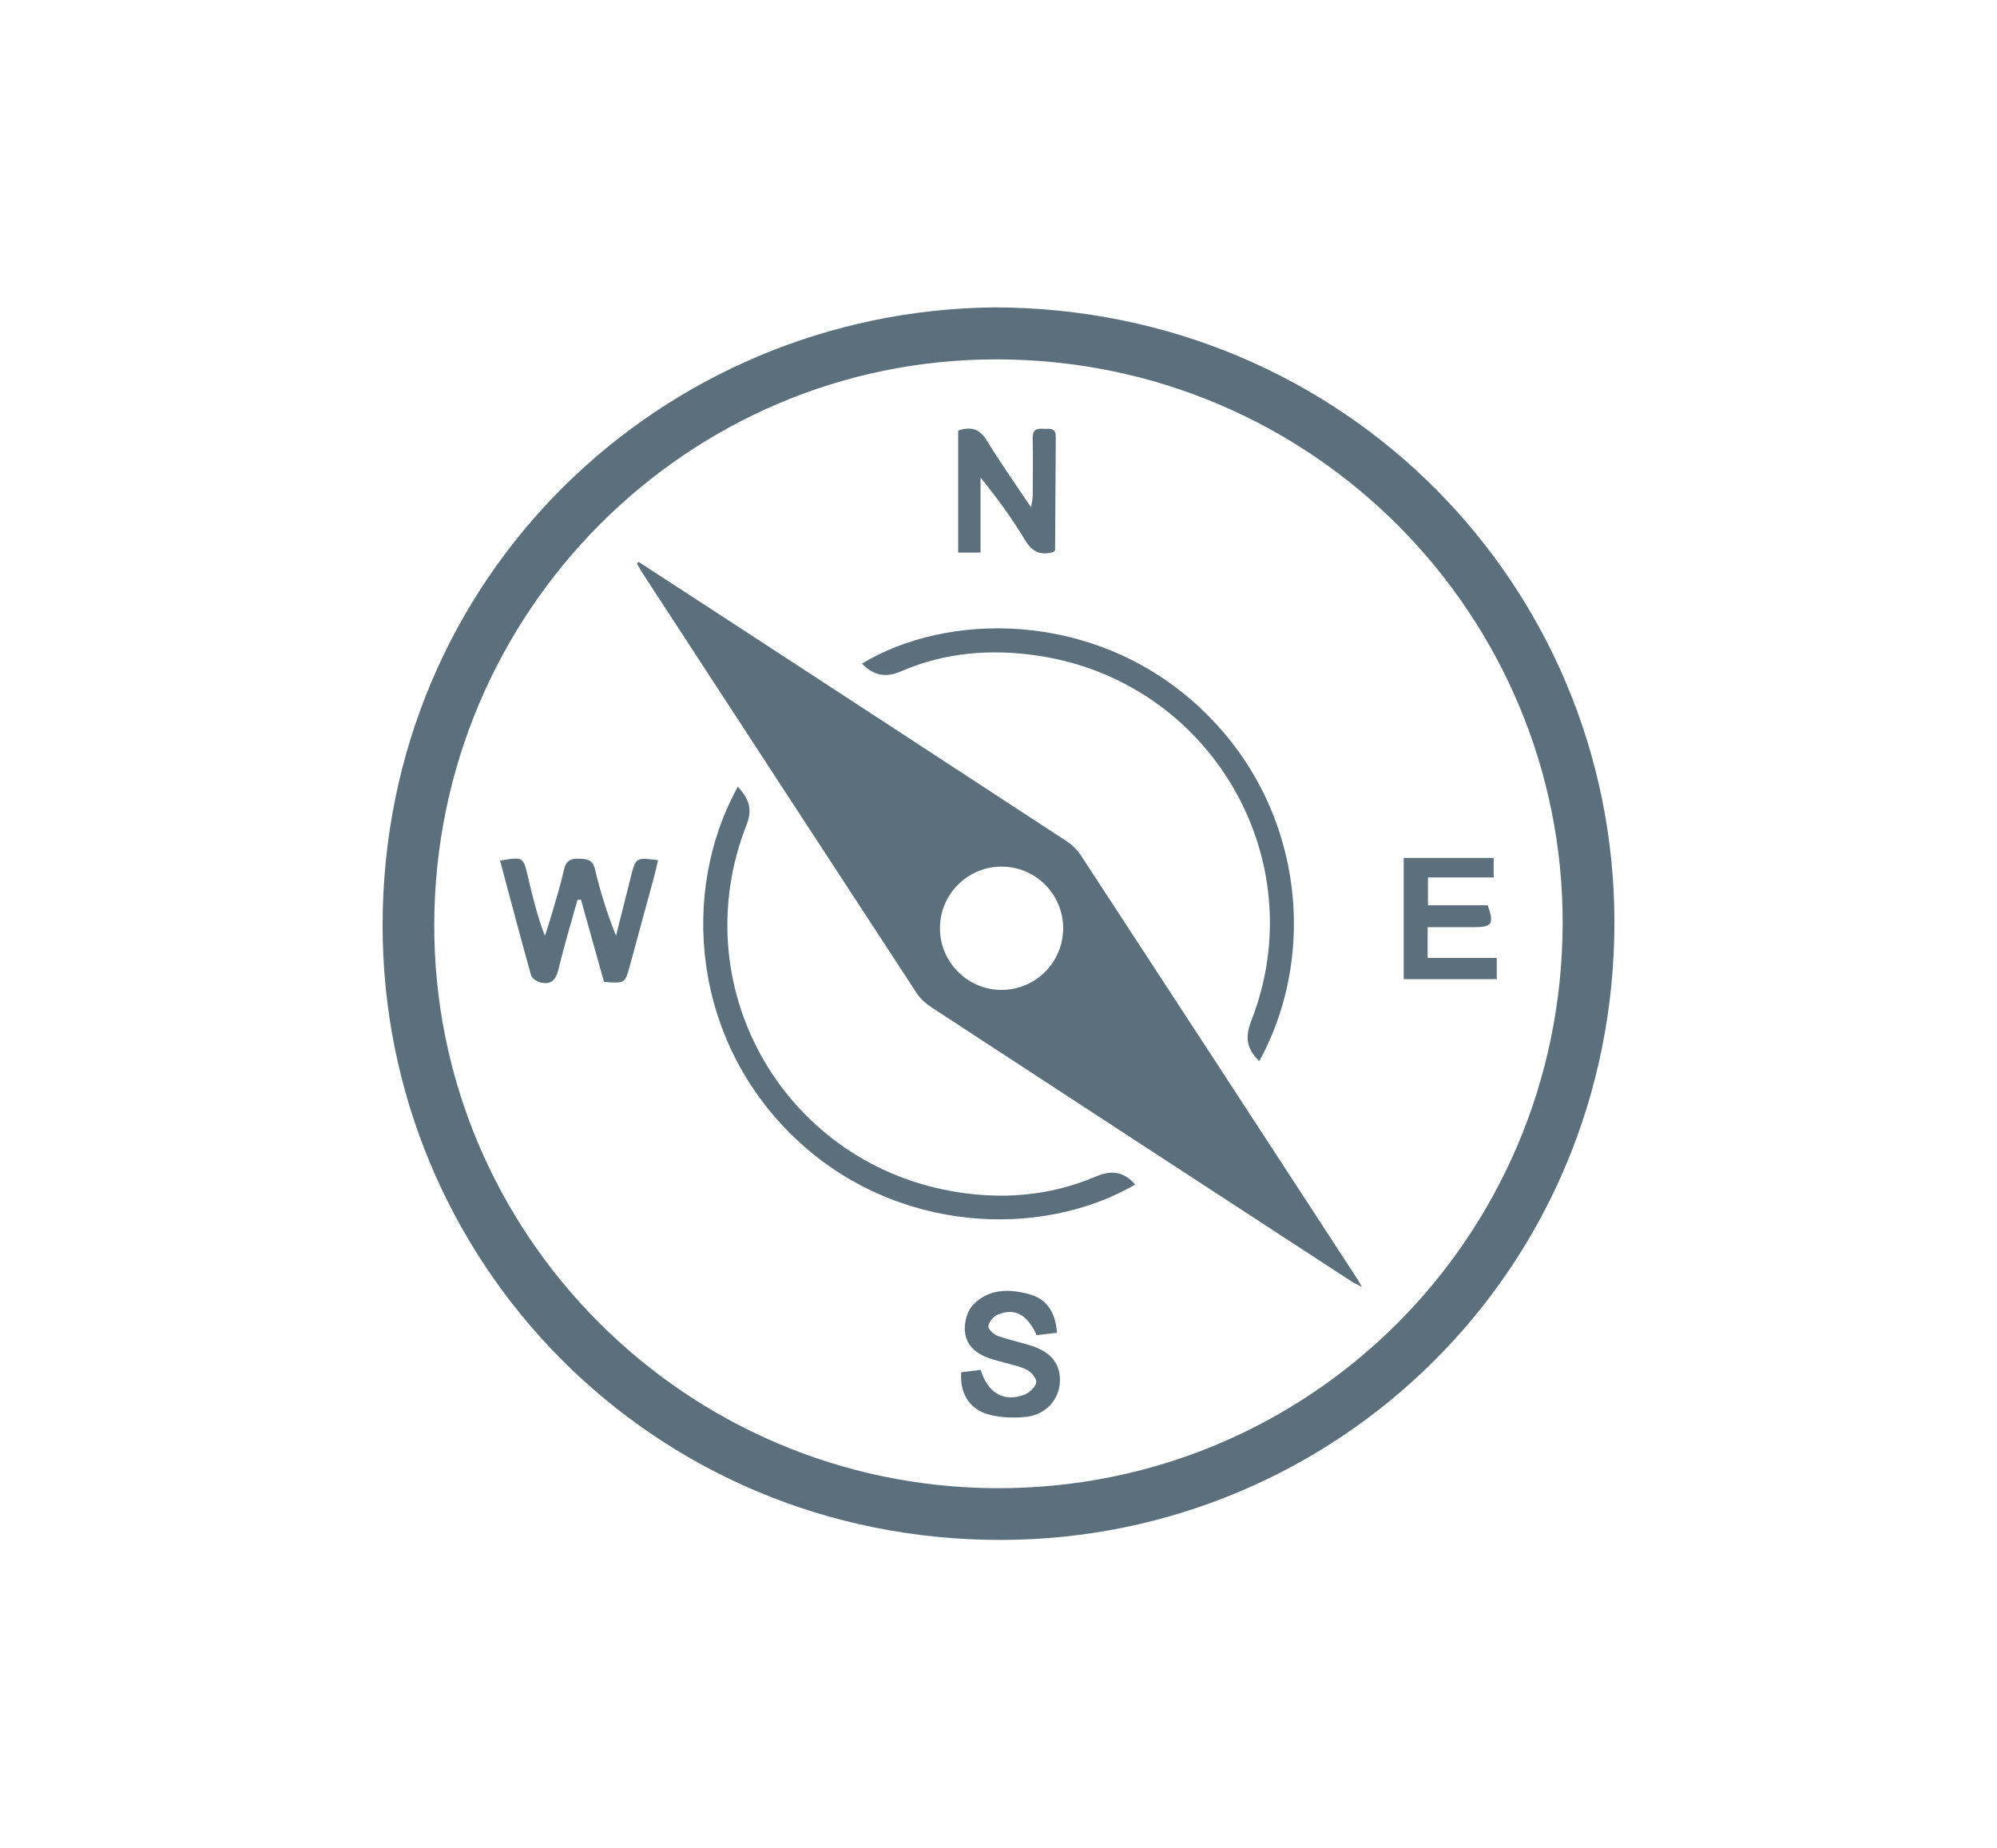
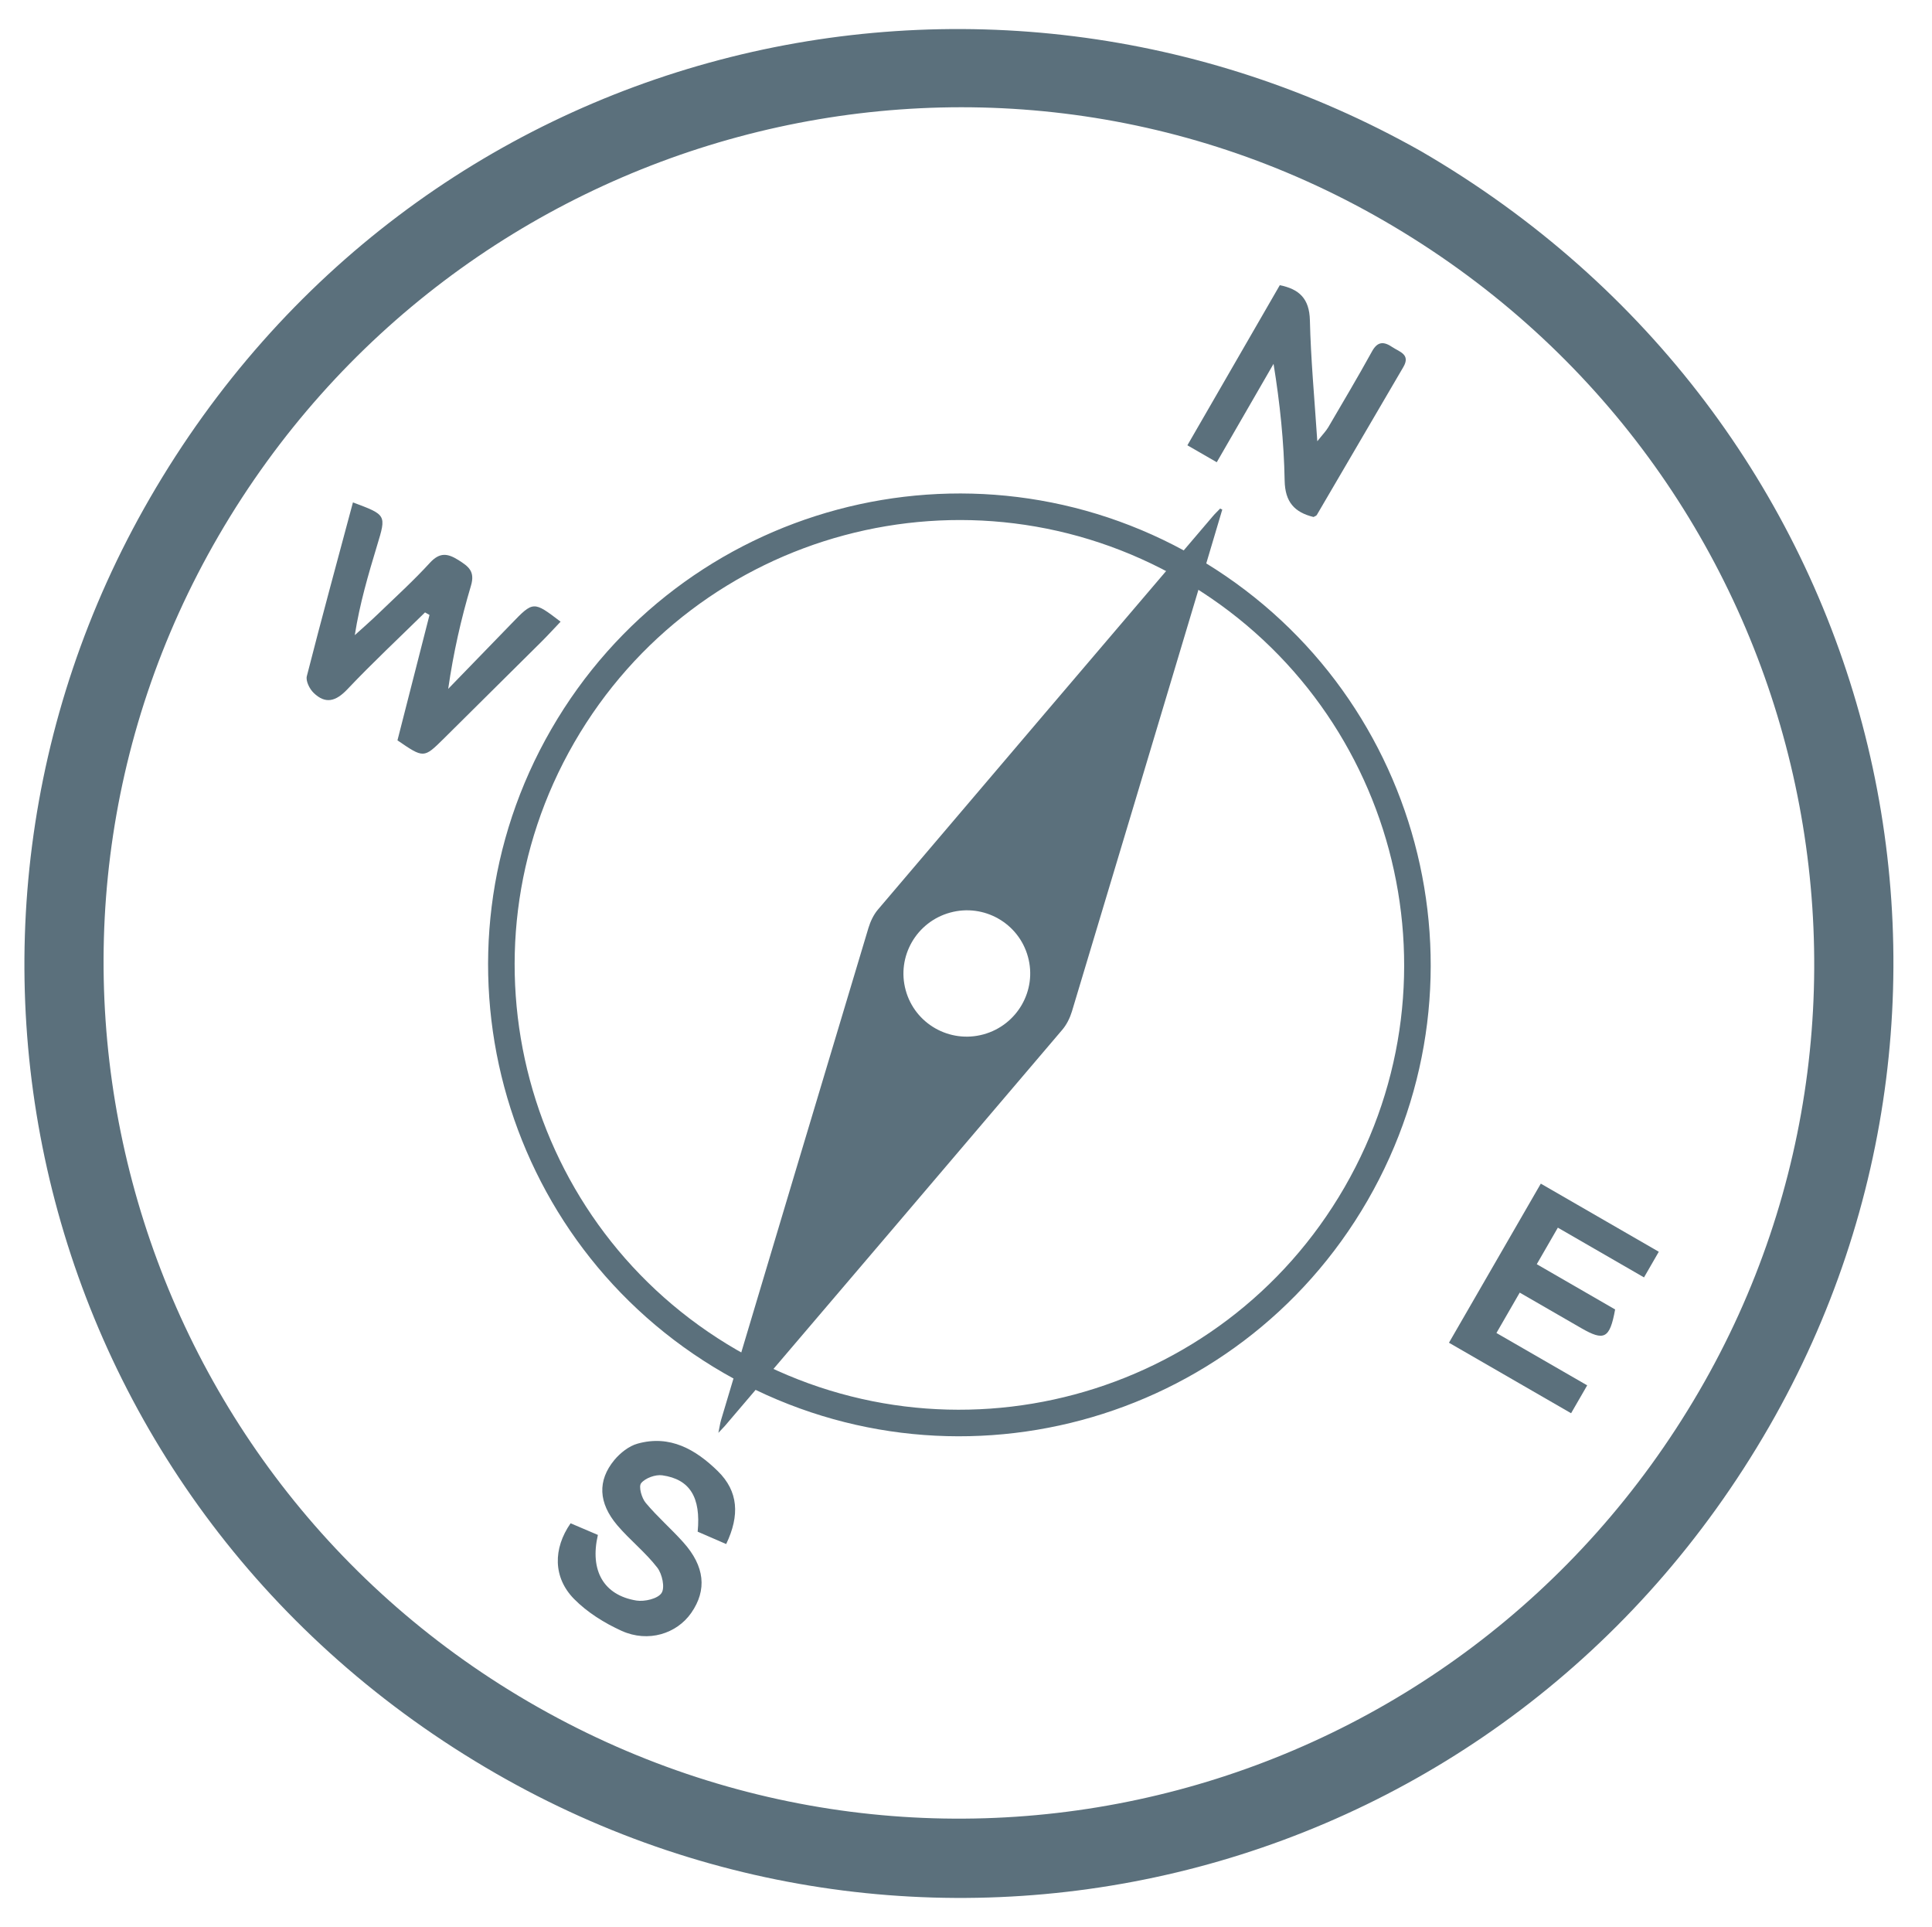
- <svg xmlns="http://www.w3.org/2000/svg" xmlns:xlink="http://www.w3.org/1999/xlink" version="1.1" id="Layer_1" x="0px" y="0px" width="151.755px" height="140.351px" viewBox="0 0 151.755 140.351" enable-background="new 0 0 151.755 140.351" xml:space="preserve">
+ <svg xmlns="http://www.w3.org/2000/svg" xmlns:xlink="http://www.w3.org/1999/xlink" version="1.1" id="Layer_1" x="0px" y="0px" width="72.767px" height="72.549px" viewBox="0 0 72.767 72.549" enable-background="new 0 0 72.767 72.549" xml:space="preserve">
  <g>
    <defs>
-       <rect id="SVGID_1_" x="29.074" y="23.353" width="93.608" height="93.646" />
+       <rect id="SVGID_1_" x="0.919" y="1.094" width="70.395" height="70.376" />
    </defs>
    <clipPath id="SVGID_2_">
      <use xlink:href="#SVGID_1_" overflow="visible" />
    </clipPath>
-     <path clip-path="url(#SVGID_2_)" fill="#5B707C" d="M33,70.188c-0.076,23.568,19.058,42.778,42.699,42.879   c23.763,0.095,42.96-19.001,43.05-42.821c0.093-23.407-18.901-42.938-43.039-42.943C52.229,27.294,33.078,46.466,33,70.188    M75.581,23.353c26.666,0.064,47.062,21.235,47.101,46.646c0.036,26.548-21.172,46.963-46.609,46.999   c-26.613,0.034-47.014-21.239-46.998-46.704C29.089,43.756,50.268,23.601,75.581,23.353" />
-     <path clip-path="url(#SVGID_2_)" fill="#5B707C" d="M95.693,80.618c-0.974-0.935-1.094-1.812-0.601-3.075   c4.799-12.303-3.138-25.805-16.251-27.732c-3.544-0.521-7.035-0.248-10.33,1.18c-1.28,0.556-2.134,0.297-3.011-0.568   c6.443-3.915,17.347-4.029,25.194,2.9C99.092,60.734,100.242,72.37,95.693,80.618" />
-     <path clip-path="url(#SVGID_2_)" fill="#5B707C" d="M86.272,89.996c-7.155,4.146-18.157,3.723-25.756-3.43   c-7.907-7.447-8.885-18.784-4.445-26.799c0.767,0.861,1.169,1.611,0.661,2.901c-4.771,12.137,2.622,25.42,15.442,27.806   c3.786,0.7,7.545,0.432,11.106-1.088C84.551,88.845,85.424,89.061,86.272,89.996" />
-     <path clip-path="url(#SVGID_2_)" fill="#5B707C" d="M38,65.387c1.769-0.3,1.766-0.3,2.127,1.26c0.348,1.478,0.7,2.948,1.282,4.457   c0.166-0.518,0.342-1.035,0.492-1.556c0.332-1.156,0.696-2.299,0.956-3.474c0.156-0.7,0.521-0.854,1.165-0.83   c0.604,0.022,1.018,0.065,1.193,0.805c0.402,1.691,0.92,3.354,1.597,5.044c0.367-1.465,0.738-2.929,1.105-4.392   c0.388-1.563,0.388-1.563,2.092-1.346c-0.113,0.462-0.212,0.918-0.334,1.366c-0.602,2.225-1.209,4.446-1.814,6.668   c-0.368,1.333-0.372,1.333-1.961,1.212c-0.576-2.061-1.165-4.154-1.753-6.25c-0.087,0.003-0.173,0.003-0.26,0.003   c-0.485,1.756-1.02,3.509-1.445,5.285c-0.193,0.811-0.565,1.206-1.382,0.999c-0.272-0.07-0.644-0.314-0.708-0.556   C39.547,71.216,38.79,68.331,38,65.387" />
-     <path clip-path="url(#SVGID_2_)" fill="#5B707C" d="M74.512,41.981h-1.699v-9.269c0.928-0.315,1.614-0.168,2.185,0.769   c1.015,1.666,2.145,3.26,3.356,5.068c0.062-0.426,0.121-0.653,0.123-0.881c0.01-1.466,0.03-2.928-0.002-4.396   c-0.012-0.594,0.278-0.731,0.781-0.695c0.428,0.03,0.977-0.147,0.973,0.595c-0.015,2.864-0.03,5.725-0.05,8.587   c0,0.056-0.058,0.112-0.094,0.171c-0.94,0.275-1.61,0.066-2.165-0.857c-1-1.656-2.137-3.231-3.408-4.789V41.981z" />
-     <path clip-path="url(#SVGID_2_)" fill="#5B707C" d="M113.743,72.777v1.614h-7.073V65.18h6.835v1.483h-4.99v2.117h4.54   c0.499,1.4,0.325,1.662-1.007,1.662h-3.559v2.334H113.743z" />
-     <path clip-path="url(#SVGID_2_)" fill="#5B707C" d="M80.324,101.259c-0.573,0.065-1.072,0.123-1.548,0.178   c-0.715-1.574-1.65-2.083-2.948-1.562c-0.324,0.132-0.669,0.544-0.723,0.869c-0.035,0.216,0.396,0.639,0.698,0.746   c0.85,0.313,1.749,0.484,2.611,0.769c1.539,0.502,2.235,1.473,2.12,2.863c-0.108,1.275-1.121,2.382-2.568,2.528   c-0.946,0.096-1.963,0.06-2.873-0.191c-1.451-0.402-2.176-1.658-2.046-3.199c0.485-0.06,0.988-0.121,1.476-0.18   c0.536,1.756,1.764,2.472,3.314,1.887c0.391-0.149,0.887-0.617,0.909-0.959c0.021-0.325-0.454-0.849-0.827-0.999   c-0.896-0.367-1.881-0.508-2.795-0.834c-1.385-0.496-1.986-1.439-1.763-2.761c0.077-0.453,0.28-0.97,0.594-1.289   c1.184-1.213,2.679-1.206,4.181-0.821C79.532,98.663,80.203,99.669,80.324,101.259" />
-     <path clip-path="url(#SVGID_2_)" fill="#5B707C" d="M76.11,75.208c-2.586,0-4.681-2.1-4.681-4.683c0-2.584,2.095-4.683,4.681-4.683   s4.681,2.099,4.681,4.683C80.791,73.108,78.696,75.208,76.11,75.208 M103.134,97.155c-7.002-10.737-13.999-21.474-21.02-32.203   c-0.271-0.417-0.677-0.788-1.1-1.065c-8.983-5.88-17.978-11.743-26.966-17.608c-1.838-1.201-3.682-2.395-5.522-3.59   c-0.04,0.041-0.081,0.083-0.12,0.123c0.136,0.238,0.256,0.482,0.406,0.709c6.951,10.656,13.896,21.311,20.863,31.956   c0.275,0.418,0.689,0.784,1.113,1.058c10.617,6.945,21.247,13.869,31.879,20.8c0.196,0.126,0.409,0.225,0.827,0.446   C103.29,97.421,103.221,97.287,103.134,97.155" />
+     <path clip-path="url(#SVGID_2_)" fill="#5B707C" d="M8.24,20.164c-8.9,15.3-3.669,34.979,11.668,43.92   c15.42,8.985,35.075,3.774,44.079-11.683c8.849-15.19,3.829-35.024-11.867-44.091C36.851-0.513,17.197,4.765,8.24,20.164    M53.519,5.693c17.319,10.055,22.634,31.482,13.118,48.022c-9.945,17.28-31.405,22.596-47.962,13.066   C1.353,56.812-3.927,35.316,5.645,18.759C15.619,1.506,36.961-3.65,53.519,5.693" />
+     <path clip-path="url(#SVGID_2_)" fill="#5B707C" d="M13.293,18.919c1.263,0.47,1.261,0.469,0.911,1.618   c-0.33,1.092-0.653,2.182-0.841,3.38c0.302-0.273,0.612-0.544,0.904-0.826c0.651-0.627,1.317-1.233,1.926-1.899   c0.366-0.397,0.659-0.361,1.07-0.104c0.383,0.242,0.638,0.425,0.474,0.972c-0.373,1.251-0.661,2.527-0.856,3.88   c0.789-0.814,1.58-1.627,2.368-2.441c0.84-0.871,0.839-0.871,1.865-0.089c-0.246,0.258-0.481,0.517-0.729,0.763   c-1.227,1.221-2.455,2.439-3.684,3.654c-0.74,0.729-0.743,0.728-1.731,0.052c0.399-1.556,0.802-3.138,1.207-4.722   c-0.057-0.031-0.112-0.063-0.169-0.096c-0.976,0.96-1.981,1.898-2.925,2.895c-0.431,0.454-0.822,0.572-1.274,0.131   c-0.151-0.147-0.3-0.447-0.252-0.627C12.11,23.291,12.702,21.13,13.293,18.919" />
+     <path clip-path="url(#SVGID_2_)" fill="#5B707C" d="M45.828,17.406c-0.423-0.244-0.733-0.423-1.106-0.638   c1.159-2.008,2.312-4.005,3.48-6.028c0.724,0.144,1.115,0.497,1.134,1.321c0.034,1.463,0.171,2.924,0.279,4.555   c0.2-0.253,0.325-0.379,0.412-0.525c0.556-0.95,1.117-1.894,1.649-2.86c0.215-0.391,0.455-0.37,0.769-0.158   c0.267,0.179,0.691,0.271,0.409,0.751c-1.086,1.857-2.17,3.713-3.257,5.567c-0.021,0.036-0.08,0.051-0.125,0.077   c-0.716-0.176-1.072-0.563-1.087-1.371c-0.026-1.454-0.176-2.905-0.418-4.396C47.269,14.911,46.571,16.12,45.828,17.406" />
+     <path clip-path="url(#SVGID_2_)" fill="#5B707C" d="M59.78,52.167c-0.238,0.412-0.406,0.704-0.606,1.05   c-1.53-0.883-3.041-1.756-4.6-2.655c1.141-1.978,2.282-3.953,3.459-5.991c1.466,0.846,2.932,1.692,4.444,2.565   c-0.172,0.299-0.337,0.584-0.557,0.966c-1.056-0.609-2.122-1.226-3.245-1.873c-0.288,0.5-0.522,0.904-0.794,1.376   c1.001,0.579,1.989,1.148,2.951,1.704c-0.2,1.1-0.411,1.202-1.278,0.702c-0.758-0.438-1.515-0.874-2.315-1.336   c-0.31,0.538-0.572,0.992-0.877,1.52C57.493,50.847,58.604,51.488,59.78,52.167" />
+     <path clip-path="url(#SVGID_2_)" fill="#5B707C" d="M27.351,58.143c-0.398-0.173-0.745-0.322-1.074-0.466   c0.125-1.292-0.292-1.974-1.331-2.122c-0.259-0.037-0.64,0.102-0.797,0.294c-0.104,0.127,0.017,0.562,0.174,0.746   c0.436,0.522,0.957,0.973,1.411,1.48c0.812,0.904,0.901,1.797,0.302,2.659c-0.548,0.788-1.622,1.127-2.618,0.68   c-0.651-0.294-1.299-0.698-1.797-1.204c-0.793-0.807-0.793-1.896-0.13-2.849c0.338,0.145,0.688,0.292,1.028,0.438   c-0.312,1.343,0.218,2.269,1.448,2.471c0.308,0.05,0.807-0.067,0.949-0.282c0.137-0.203,0.024-0.722-0.162-0.96   c-0.445-0.575-1.032-1.037-1.505-1.592c-0.713-0.842-0.751-1.682-0.11-2.458c0.221-0.265,0.547-0.525,0.871-0.615   c1.225-0.344,2.195,0.221,3.028,1.036C27.81,56.156,27.868,57.062,27.351,58.143" />
+     <path clip-path="url(#SVGID_2_)" fill="#5B707C" d="M34.112,37.287c-0.348-1.266,0.404-2.576,1.677-2.923   c1.272-0.348,2.583,0.399,2.928,1.666c0.349,1.265-0.405,2.573-1.677,2.921C35.769,39.298,34.457,38.553,34.112,37.287    M27.308,53.688c4.235-4.97,8.475-9.937,12.702-14.911c0.164-0.192,0.289-0.446,0.363-0.69c1.575-5.229,3.141-10.462,4.708-15.688   c0.319-1.067,0.638-2.141,0.955-3.211c-0.027-0.01-0.053-0.023-0.079-0.039c-0.097,0.104-0.197,0.193-0.287,0.302   c-4.203,4.931-8.408,9.862-12.604,14.801c-0.164,0.192-0.284,0.449-0.358,0.695c-1.857,6.176-3.705,12.358-5.554,18.539   c-0.032,0.114-0.048,0.233-0.097,0.469C27.201,53.801,27.258,53.746,27.308,53.688" />
+     <path clip-path="url(#SVGID_2_)" fill="none" stroke="#5B707C" stroke-miterlimit="10" d="M51.073,44.959   c-4.763,8.249-15.312,11.075-23.561,6.313l-0.002-0.001c-8.249-4.763-11.076-15.312-6.313-23.562   c4.763-8.249,15.312-11.076,23.562-6.313l0.001,0.001C53.009,26.159,55.836,36.71,51.073,44.959z" />
  </g>
</svg>
